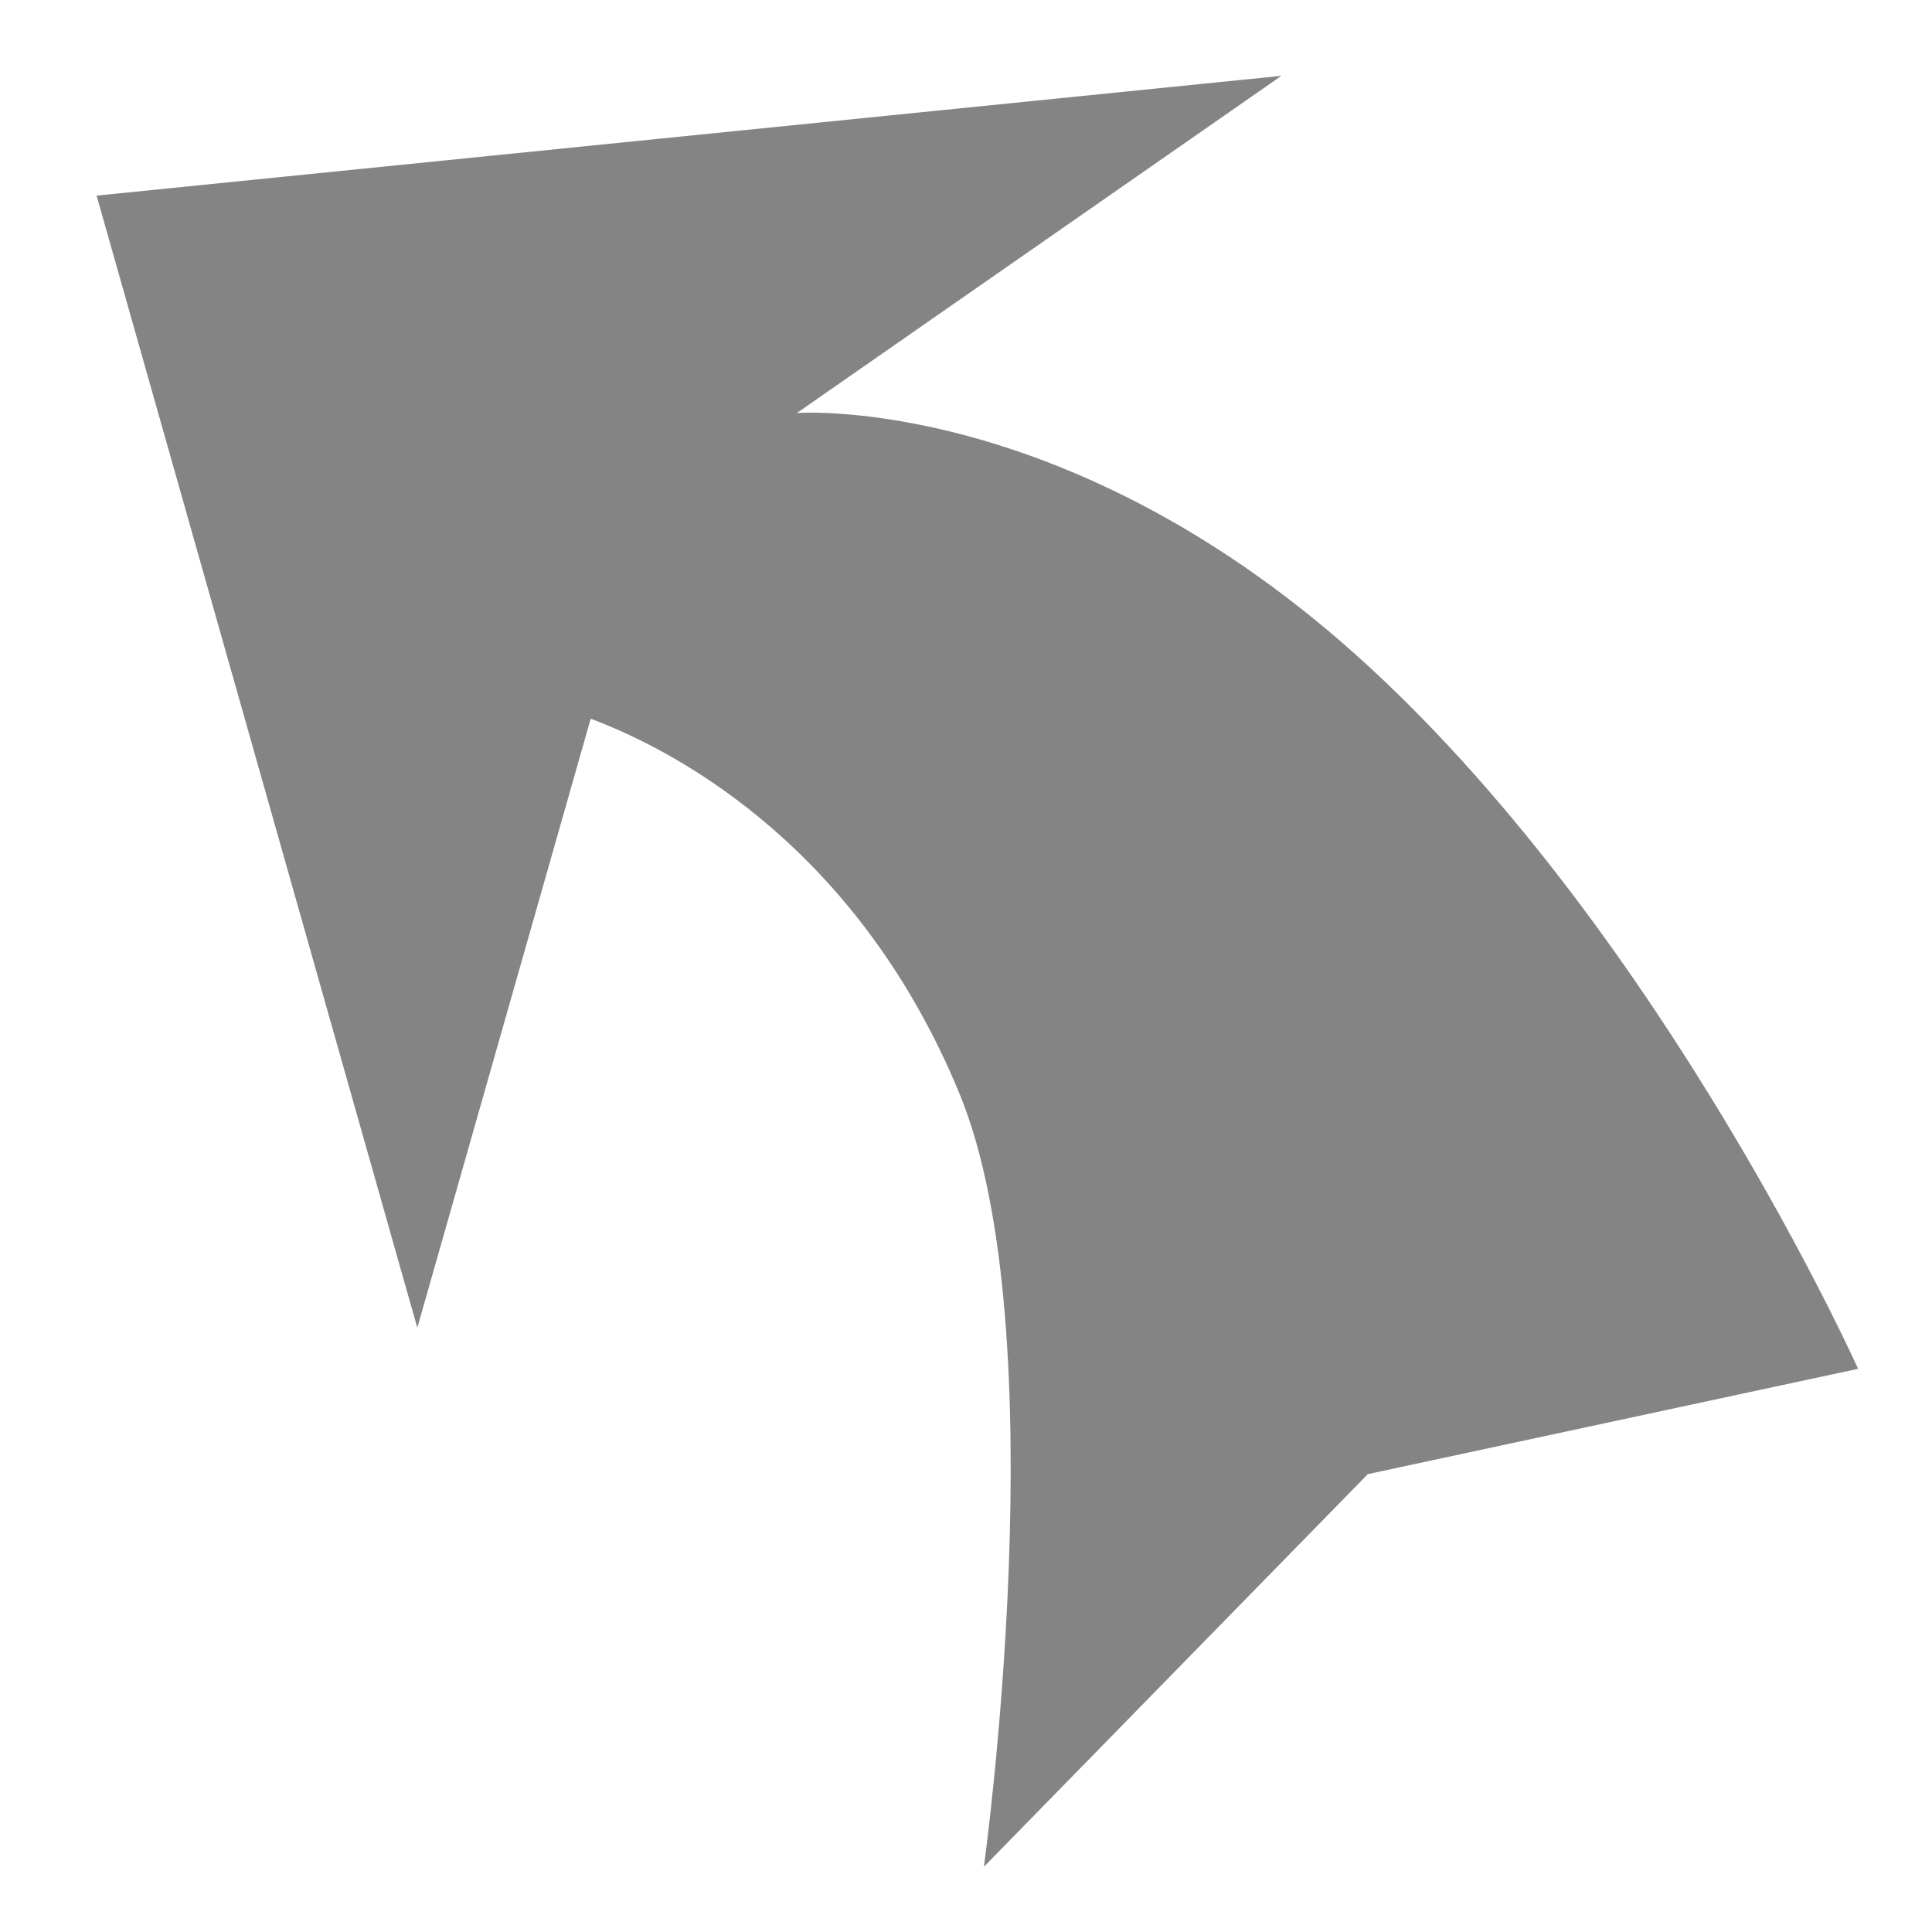
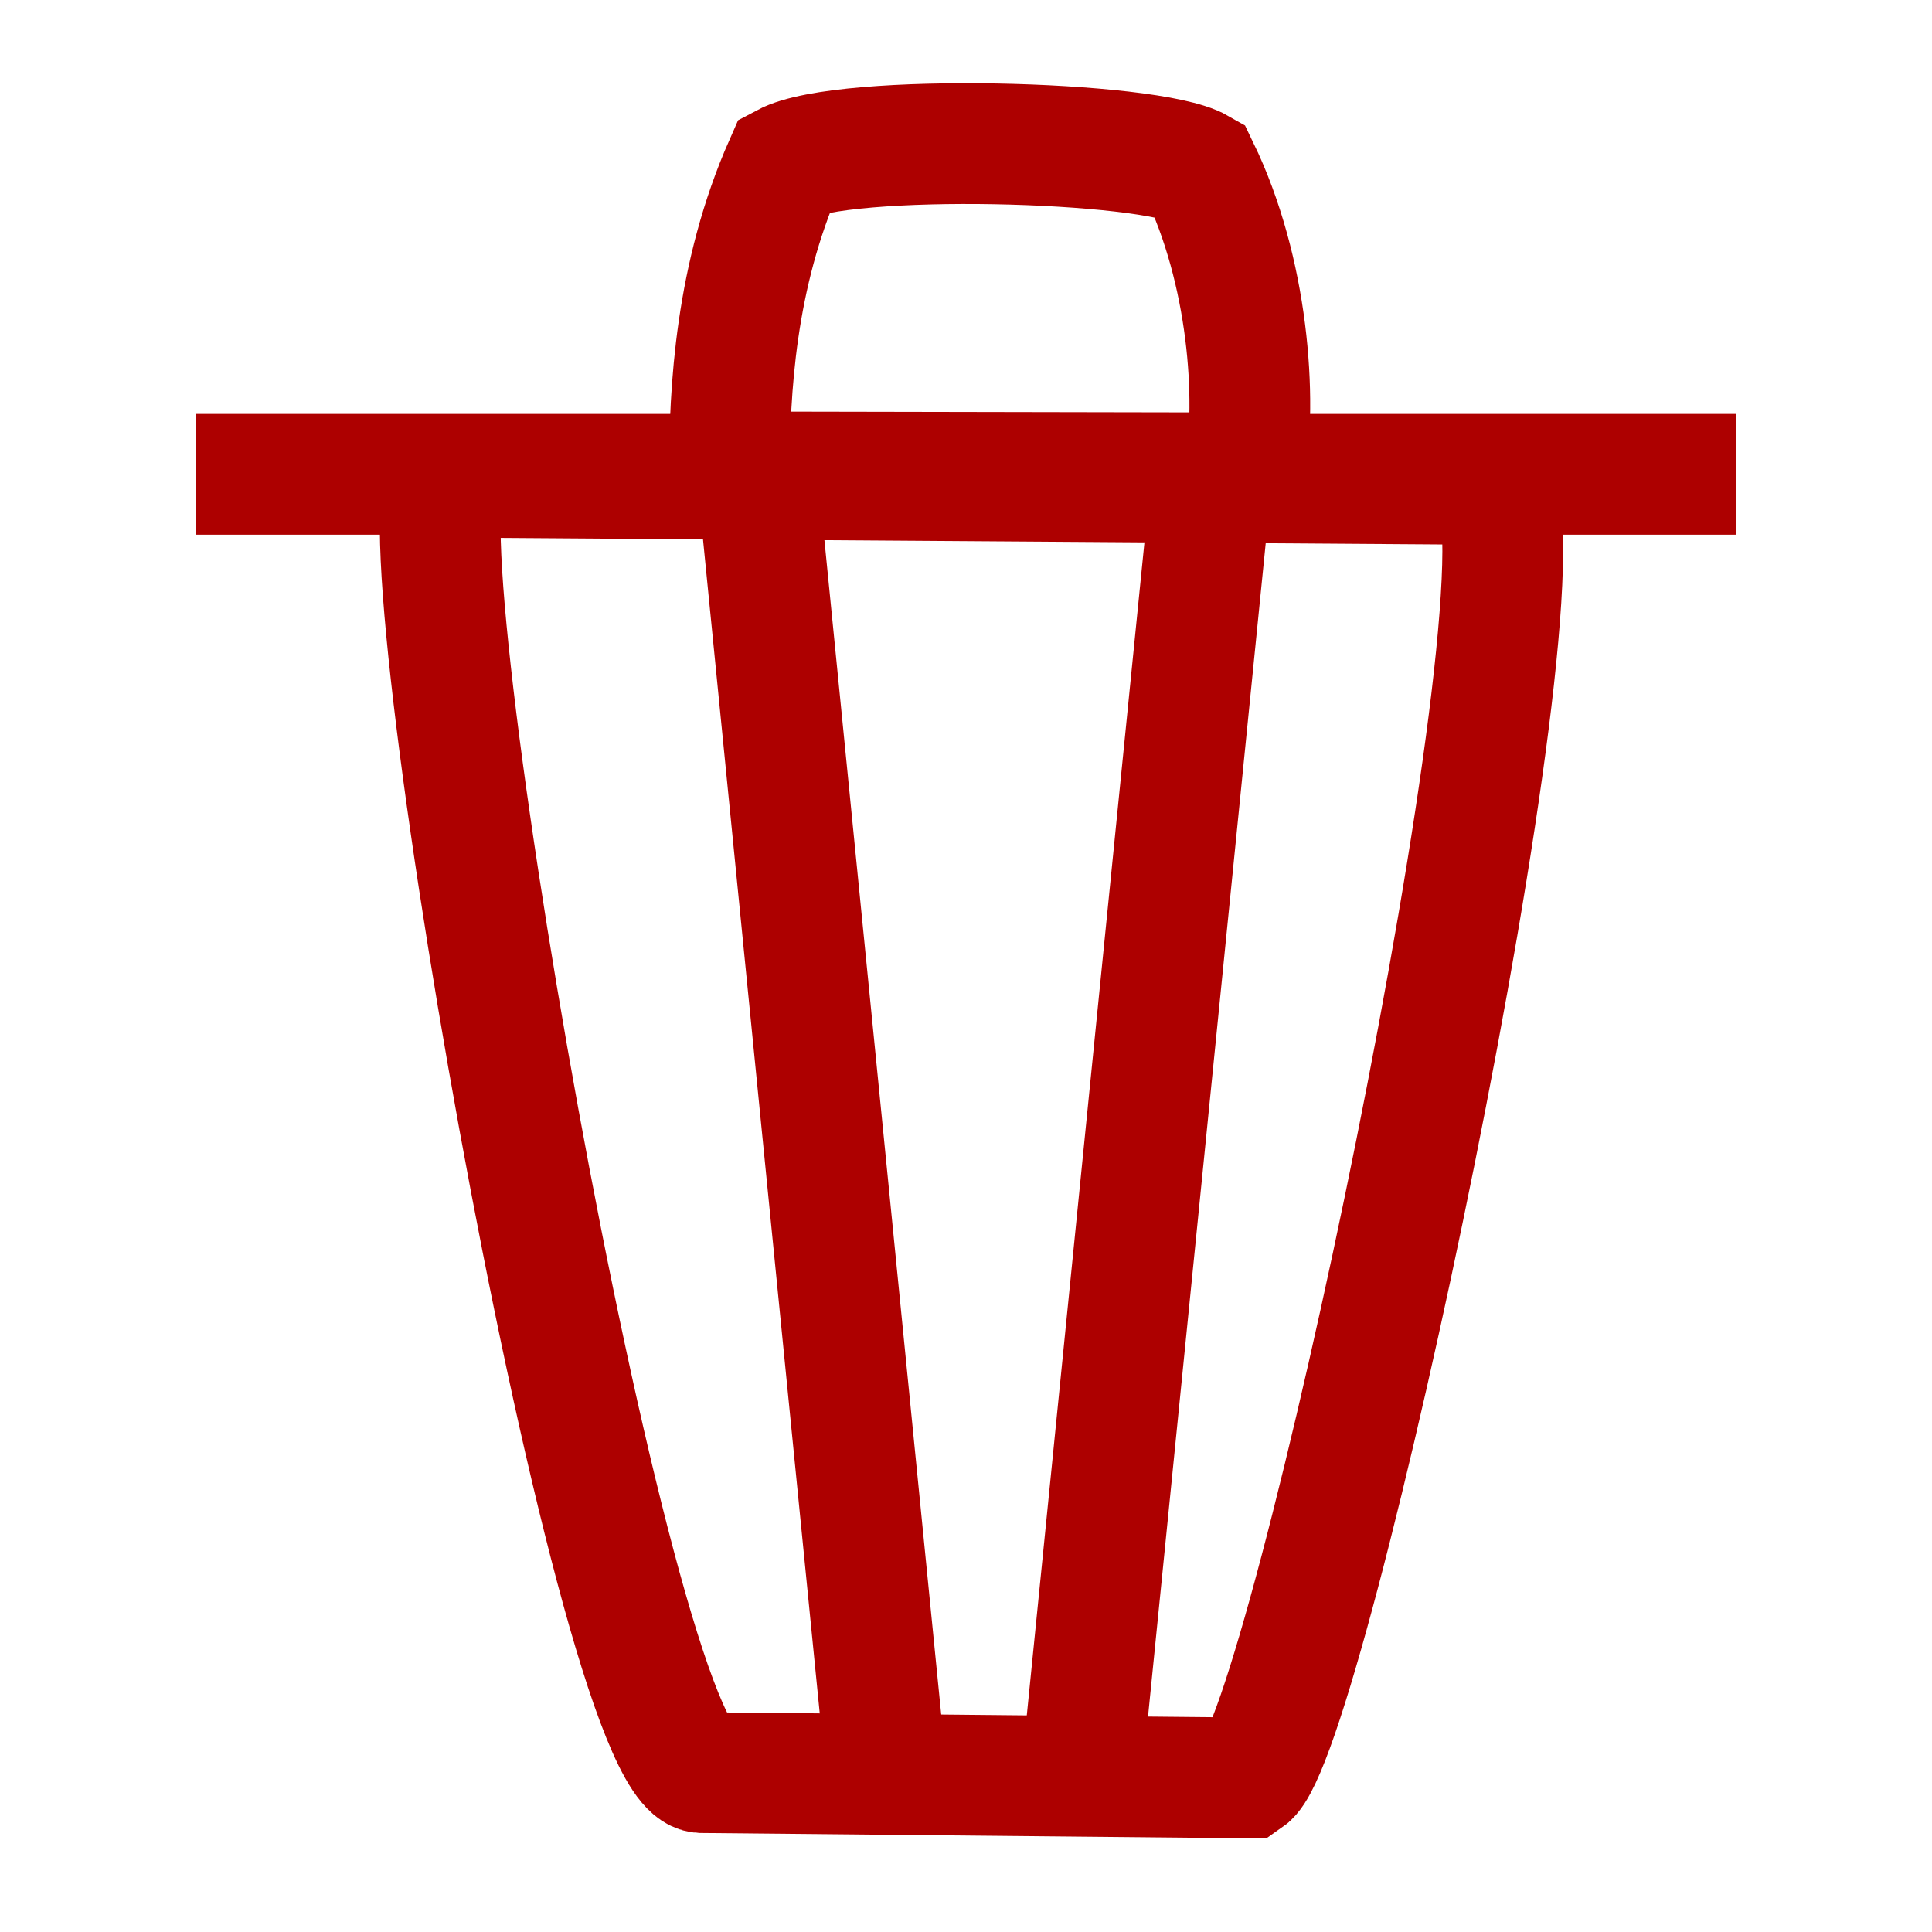
<svg xmlns="http://www.w3.org/2000/svg" xmlns:xlink="http://www.w3.org/1999/xlink" width="64" height="64" viewBox="0 0 4 4" version="1.1" id="svg8">
  <defs id="defs2" />
  <g id="layer1" style="display:none">
    <rect style="opacity:1;fill:#3dc54e;fill-opacity:1;fill-rule:nonzero;stroke:none;stroke-width:0.5;stroke-linecap:round;stroke-linejoin:round;stroke-miterlimit:4;stroke-dasharray:none;stroke-dashoffset:0;stroke-opacity:1;paint-order:stroke fill markers" id="rect812" width="3.502" height="0.873" x="0.249" y="1.564" ry="0.175" />
    <use x="0" y="0" xlink:href="#rect812" id="use814" transform="rotate(90,2,2)" width="100%" height="100%" />
  </g>
  <g id="layer2" style="display:none">
    <rect style="opacity:1;fill:#848484;fill-opacity:1;fill-rule:nonzero;stroke:none;stroke-width:0.5;stroke-linecap:round;stroke-linejoin:round;stroke-miterlimit:4;stroke-dasharray:none;stroke-dashoffset:0;stroke-opacity:1;paint-order:stroke fill markers" id="rect817" width="2.574" height="0.608" x="1.13" y="0.501" ry="0.102" />
    <use x="0" y="0" xlink:href="#rect817" id="use819" transform="translate(0,1.21534)" width="100%" height="100%" />
    <use x="0" y="0" xlink:href="#rect817" id="use821" transform="translate(0,2.43068)" width="100%" height="100%" />
    <rect style="opacity:1;fill:#848484;fill-opacity:1;fill-rule:nonzero;stroke:none;stroke-width:0.5;stroke-linecap:round;stroke-linejoin:round;stroke-miterlimit:4;stroke-dasharray:none;stroke-dashoffset:0;stroke-opacity:1;paint-order:stroke fill markers" id="rect831" width="0.618" height="0.62" x="0.328" y="0.485" ry="0.157" />
    <use x="0" y="0" xlink:href="#rect831" id="use833" transform="translate(0,1.217417)" width="100%" height="100%" />
    <use x="0" y="0" xlink:href="#rect831" id="use835" transform="translate(0,2.434834)" width="100%" height="100%" />
  </g>
-   <g id="layer3">
+   <g id="layer3" style="display:none">
    <path style="fill:#848484;fill-opacity:1;stroke:none;stroke-width:0.062px;stroke-linecap:butt;stroke-linejoin:miter;stroke-opacity:1" d="M 0.2,0.405 0.864,2.749 1.223,1.488 c 0.195,0.073 0.558,0.279 0.763,0.775 0.205,0.495 0.051,1.602 0.051,1.602 L 2.832,3.052 3.847,2.834 c 0,0 -0.399,-0.889 -1.014,-1.455 C 2.218,0.813 1.65,0.855 1.65,0.855 L 2.653,0.157 Z" id="path822" />
  </g>
+   <g id="layer4" style="display:none">
+     <path style="fill:#848484;fill-opacity:1;stroke:#aeaeae;stroke-width:0.125;stroke-linecap:butt;stroke-linejoin:miter;stroke-miterlimit:4;stroke-dasharray:none;stroke-opacity:1" d="M 0.663,3.331 0.737,2.469 2.551,0.344 3.373,1.015 1.557,3.131 Z" id="path824" />
+     <path style="fill:none;stroke:#d2d2d2;stroke-width:0.125;stroke-linecap:butt;stroke-linejoin:miter;stroke-miterlimit:4;stroke-dasharray:none;stroke-opacity:1" d="M 1.949,1.145 2.666,1.755" id="path826" />
+     <path style="fill:none;stroke:#6d6d6d;stroke-width:0.125;stroke-linecap:butt;stroke-linejoin:miter;stroke-miterlimit:4;stroke-dasharray:none;stroke-opacity:1" d="m 0.659,3.395 c 0.012,0.049 0.199,0.179 0.688,0.199 0.495,0.02 0.469,-0.316 0.96,-0.311 0.513,0.006 0.519,0.377 0.865,0.379" id="path828" />
+     <path style="fill:none;stroke:#d2d2d2;stroke-width:0.125;stroke-linecap:butt;stroke-linejoin:miter;stroke-miterlimit:4;stroke-dasharray:none;stroke-opacity:1" d="M 0.863,2.437 1.57,3.022" id="path826-2" />
+   </g>
+   <g id="layer5">
+     <path style="fill:none;stroke:#ad0000;stroke-width:0.25;stroke-linecap:butt;stroke-linejoin:miter;stroke-miterlimit:4;stroke-dasharray:none;stroke-opacity:1" d="m 1.625,0.339 c 0.122,-0.065 0.756,-0.048 0.857,0.01 0.103,0.213 0.121,0.476 0.095,0.63 l -1.067,-0.002 c 4.96e-4,-0.168 0.012,-0.405 0.115,-0.638 z" id="path874" />
+     <path style="fill:none;stroke:#ad0000;stroke-width:0.25;stroke-linecap:butt;stroke-linejoin:miter;stroke-miterlimit:4;stroke-dasharray:none;stroke-opacity:1" d="M 0.935,0.988 3.092,1.003 C 3.216,1.205 2.707,3.595 2.583,3.681 L 1.452,3.67 C 1.266,3.659 0.802,0.962 0.935,0.988 Z" id="path876" />
+     <path style="fill:none;stroke:#ad0000;stroke-width:0.25;stroke-linecap:butt;stroke-linejoin:miter;stroke-miterlimit:4;stroke-dasharray:none;stroke-opacity:1" d="M 1.57,1.005 1.835,3.67" id="path878" />
+     <path style="fill:none;stroke:#ad0000;stroke-width:0.25;stroke-linecap:butt;stroke-linejoin:miter;stroke-miterlimit:4;stroke-dasharray:none;stroke-opacity:1" d="M 2.505,1.024 2.239,3.676" id="path880" />
+     <path style="fill:none;stroke:#ad0000;stroke-width:0.25;stroke-linecap:butt;stroke-linejoin:miter;stroke-miterlimit:4;stroke-dasharray:none;stroke-opacity:1" d="m 0.405,0.982 h 3.19" id="path902" />
+   </g>
</svg>
